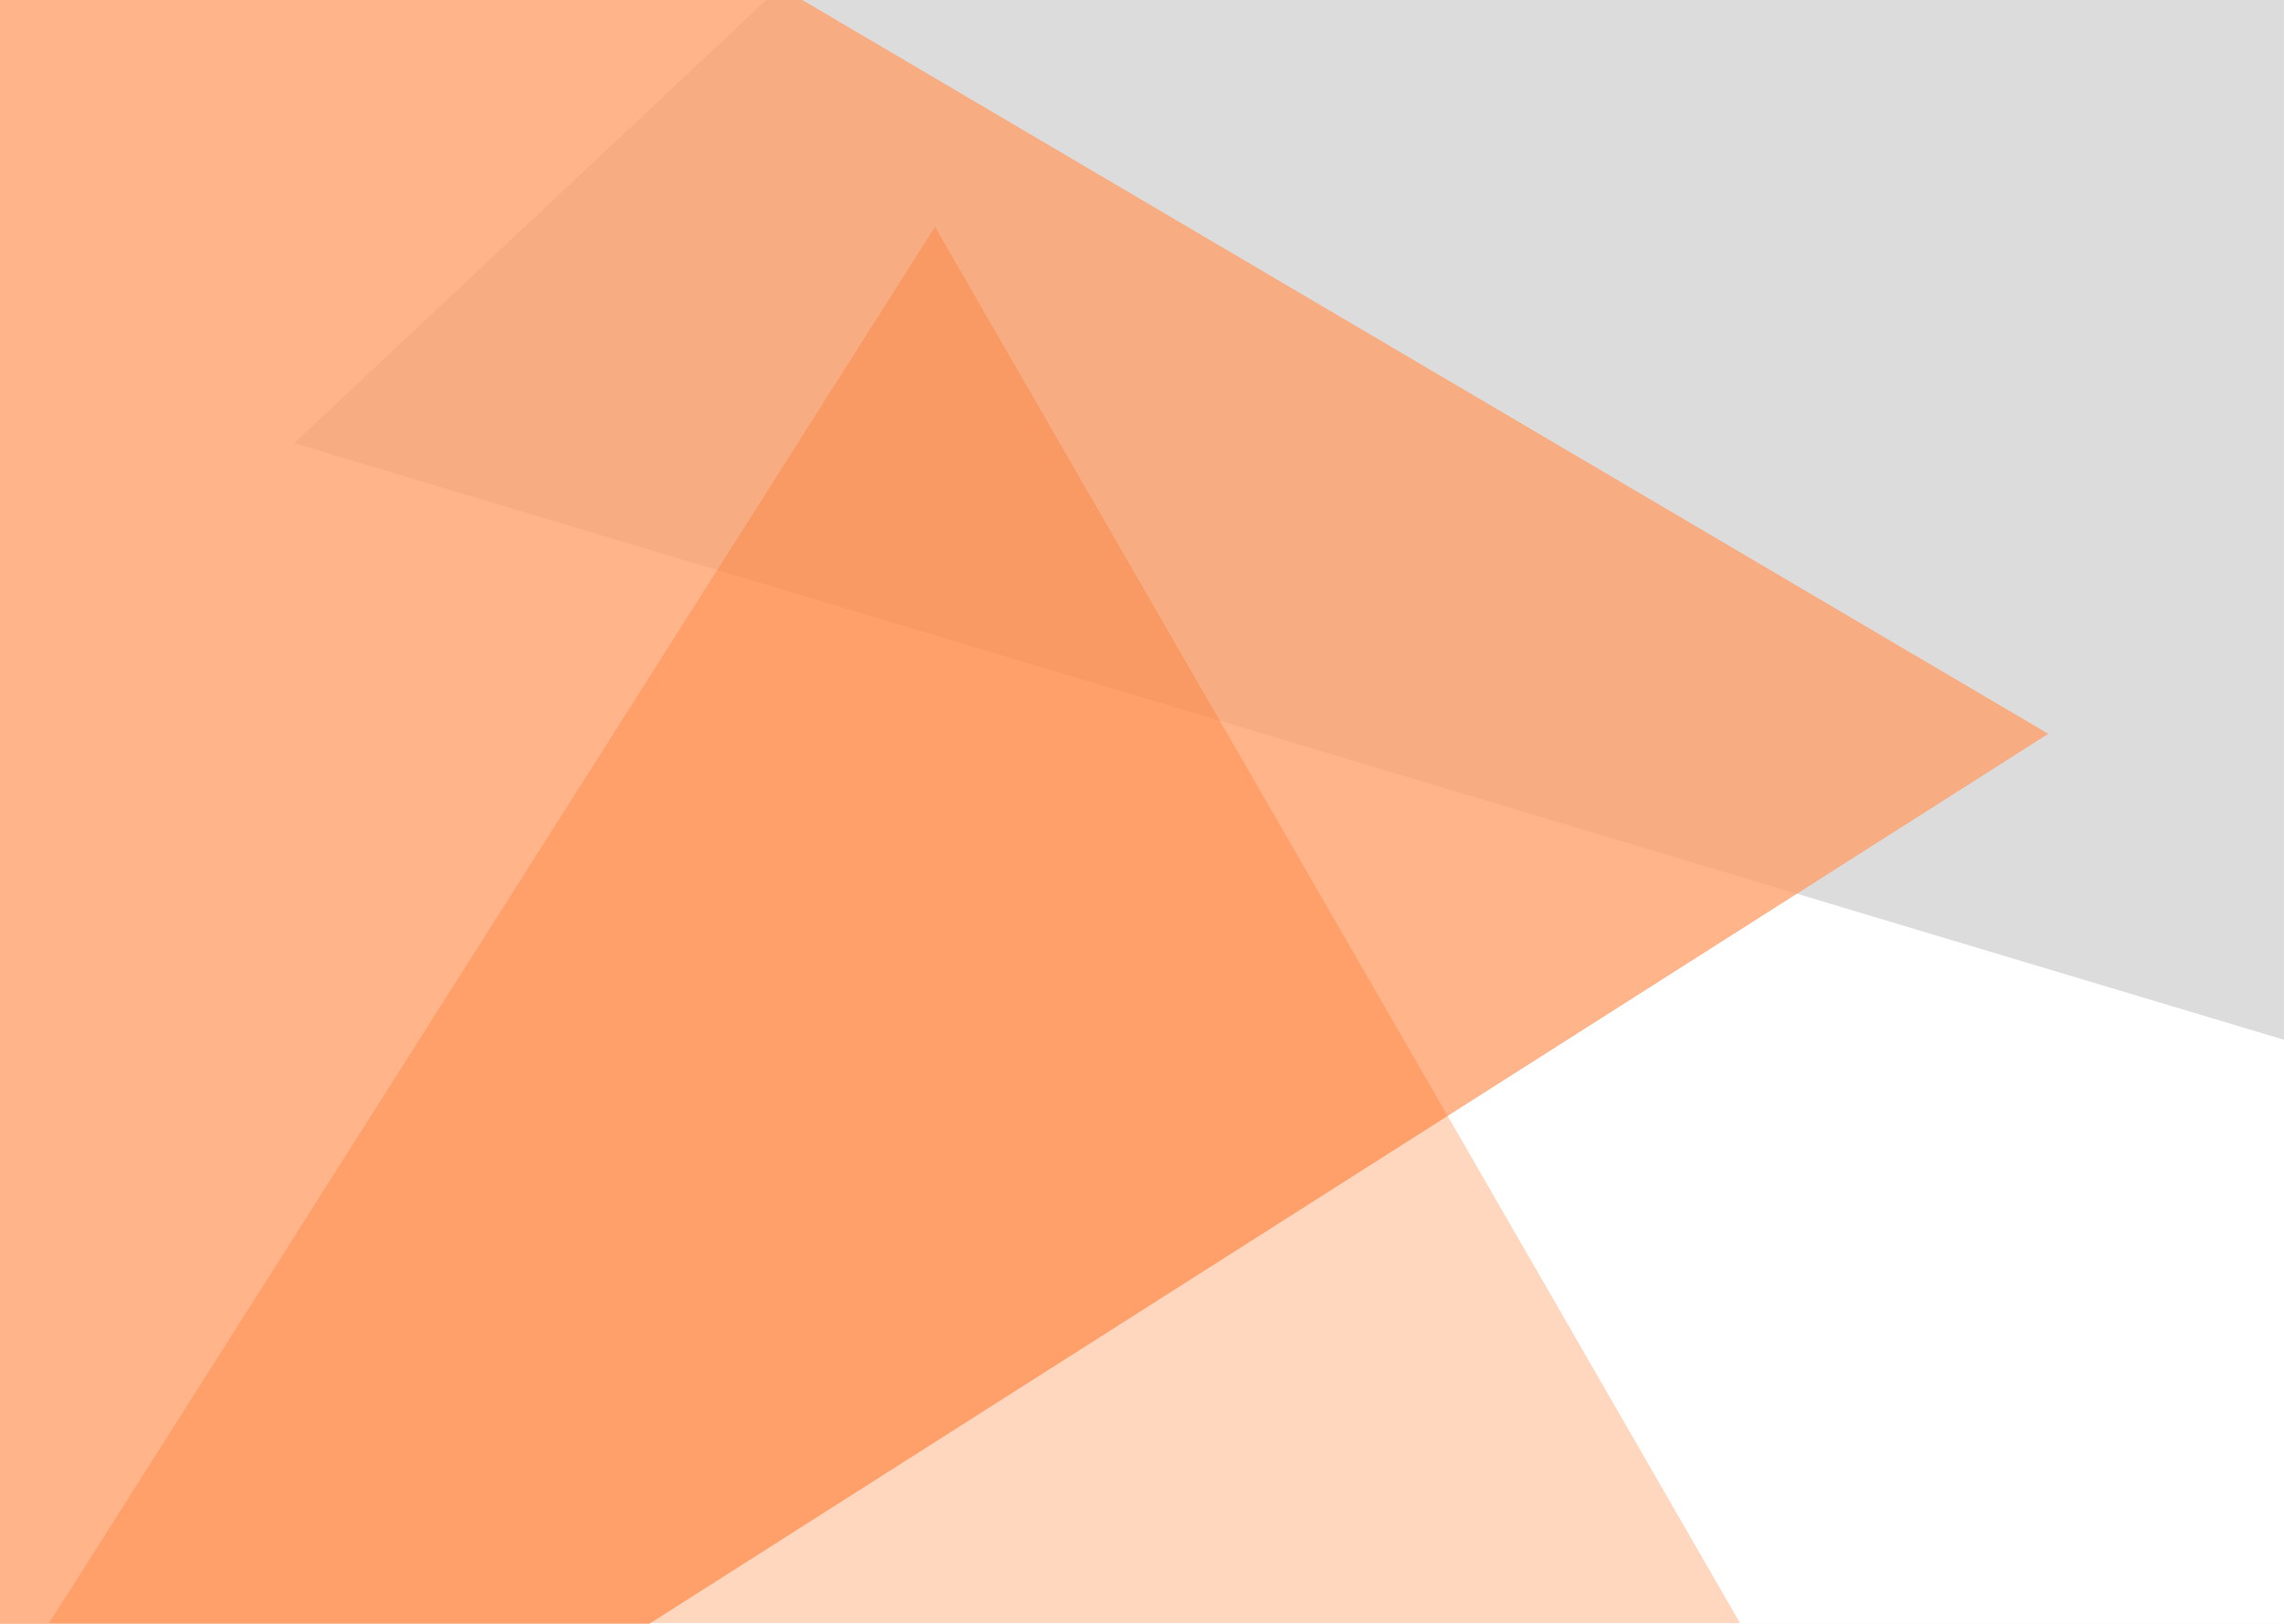
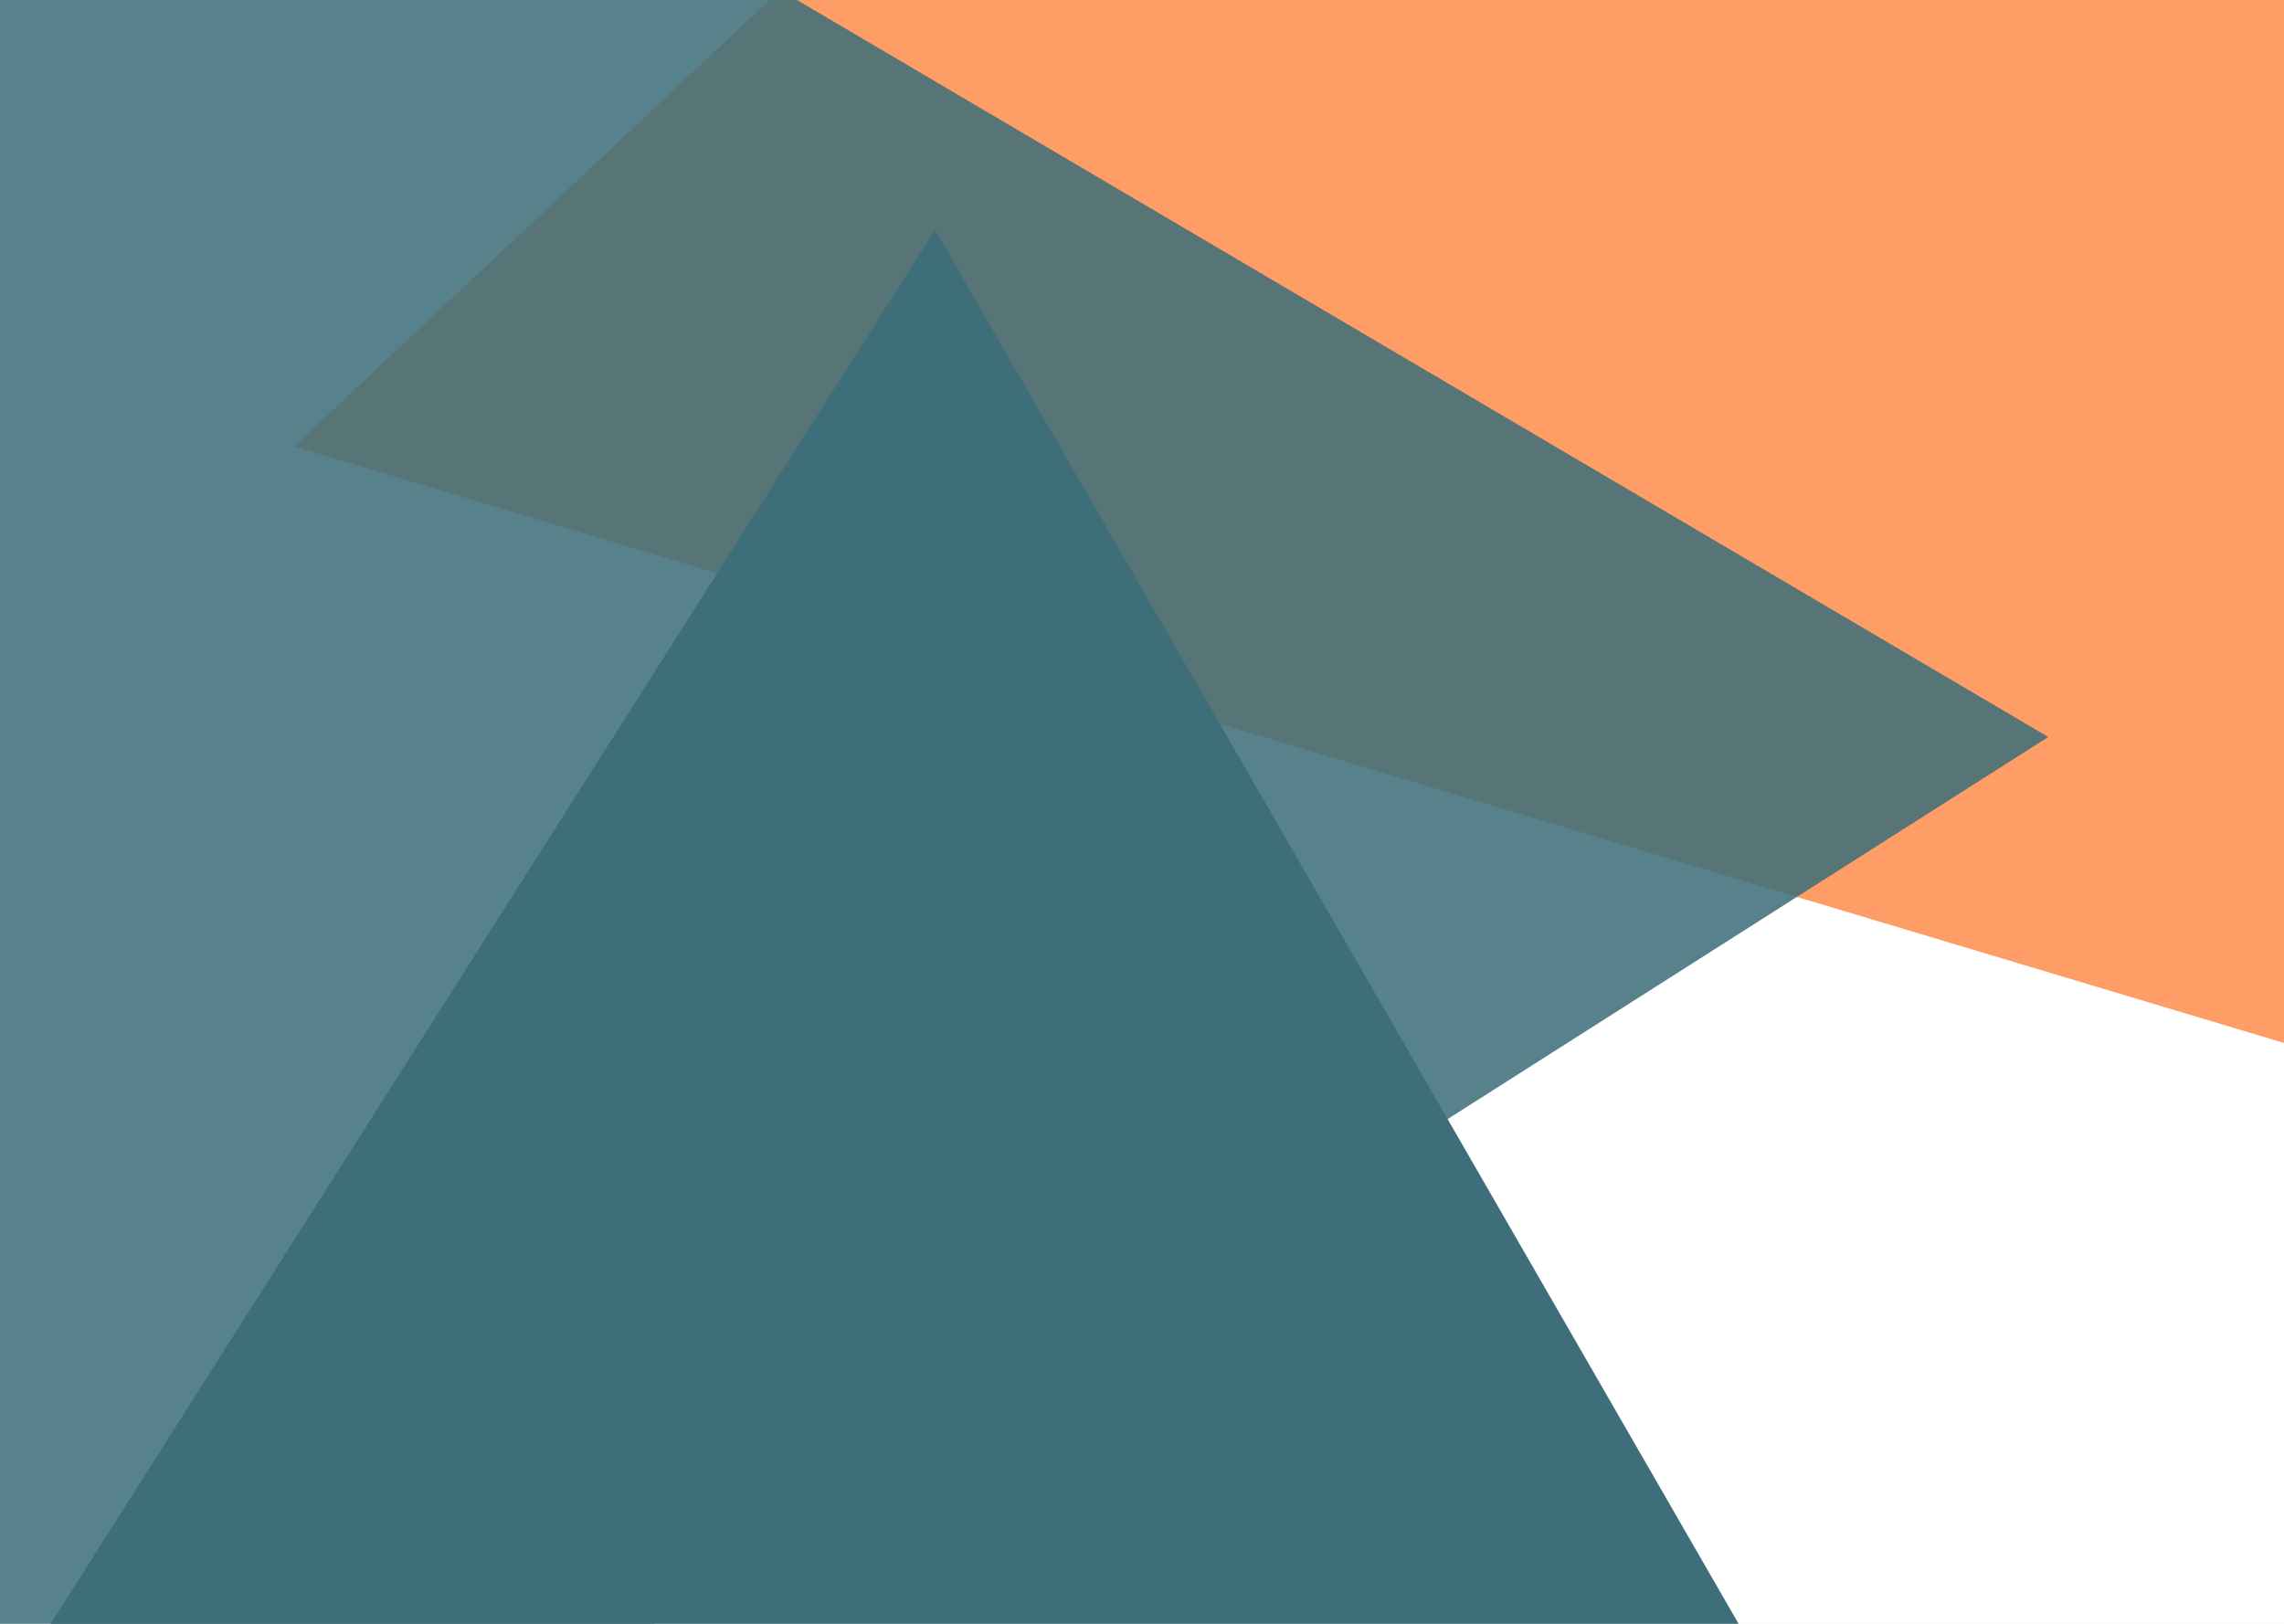
<svg xmlns="http://www.w3.org/2000/svg" width="1440" height="1024" viewBox="0 0 1440 1024" fill="none">
-   <g clip-path="url(#clip0_245_5438)">
+   <g clip-path="url(#clip0_3774_1594)">
    <rect width="1440" height="1024" fill="white" />
-     <path d="M489.5 -6H1446V657.5L185.5 279.5L489.5 -6Z" fill="#DCDCDC" />
-     <path d="M1291.38 462.75L0 1284.5V-298L1291.38 462.75Z" fill="#FF9D66" fill-opacity="0.76" />
-     <path d="M589.5 143L1097 1023.5H31L589.5 143Z" fill="#FF6B18" fill-opacity="0.28" />
+     <path d="M489.5 -4H1446V659.5L185.5 281.5L489.5 -4Z" fill="#FF9D66" />
+     <path d="M1291.38 464.75L0 1286.5V-296L1291.38 464.75Z" fill="#3E6E7A" fill-opacity="0.87" />
+     <path d="M589.5 145L1097 1025.5H31L589.5 145Z" fill="#3E6E7A" />
  </g>
  <defs>
-     <clipPath id="clip0_245_5438">
+     <clipPath id="clip0_3774_1594">
      <rect width="1440" height="1024" fill="white" />
    </clipPath>
  </defs>
</svg>
